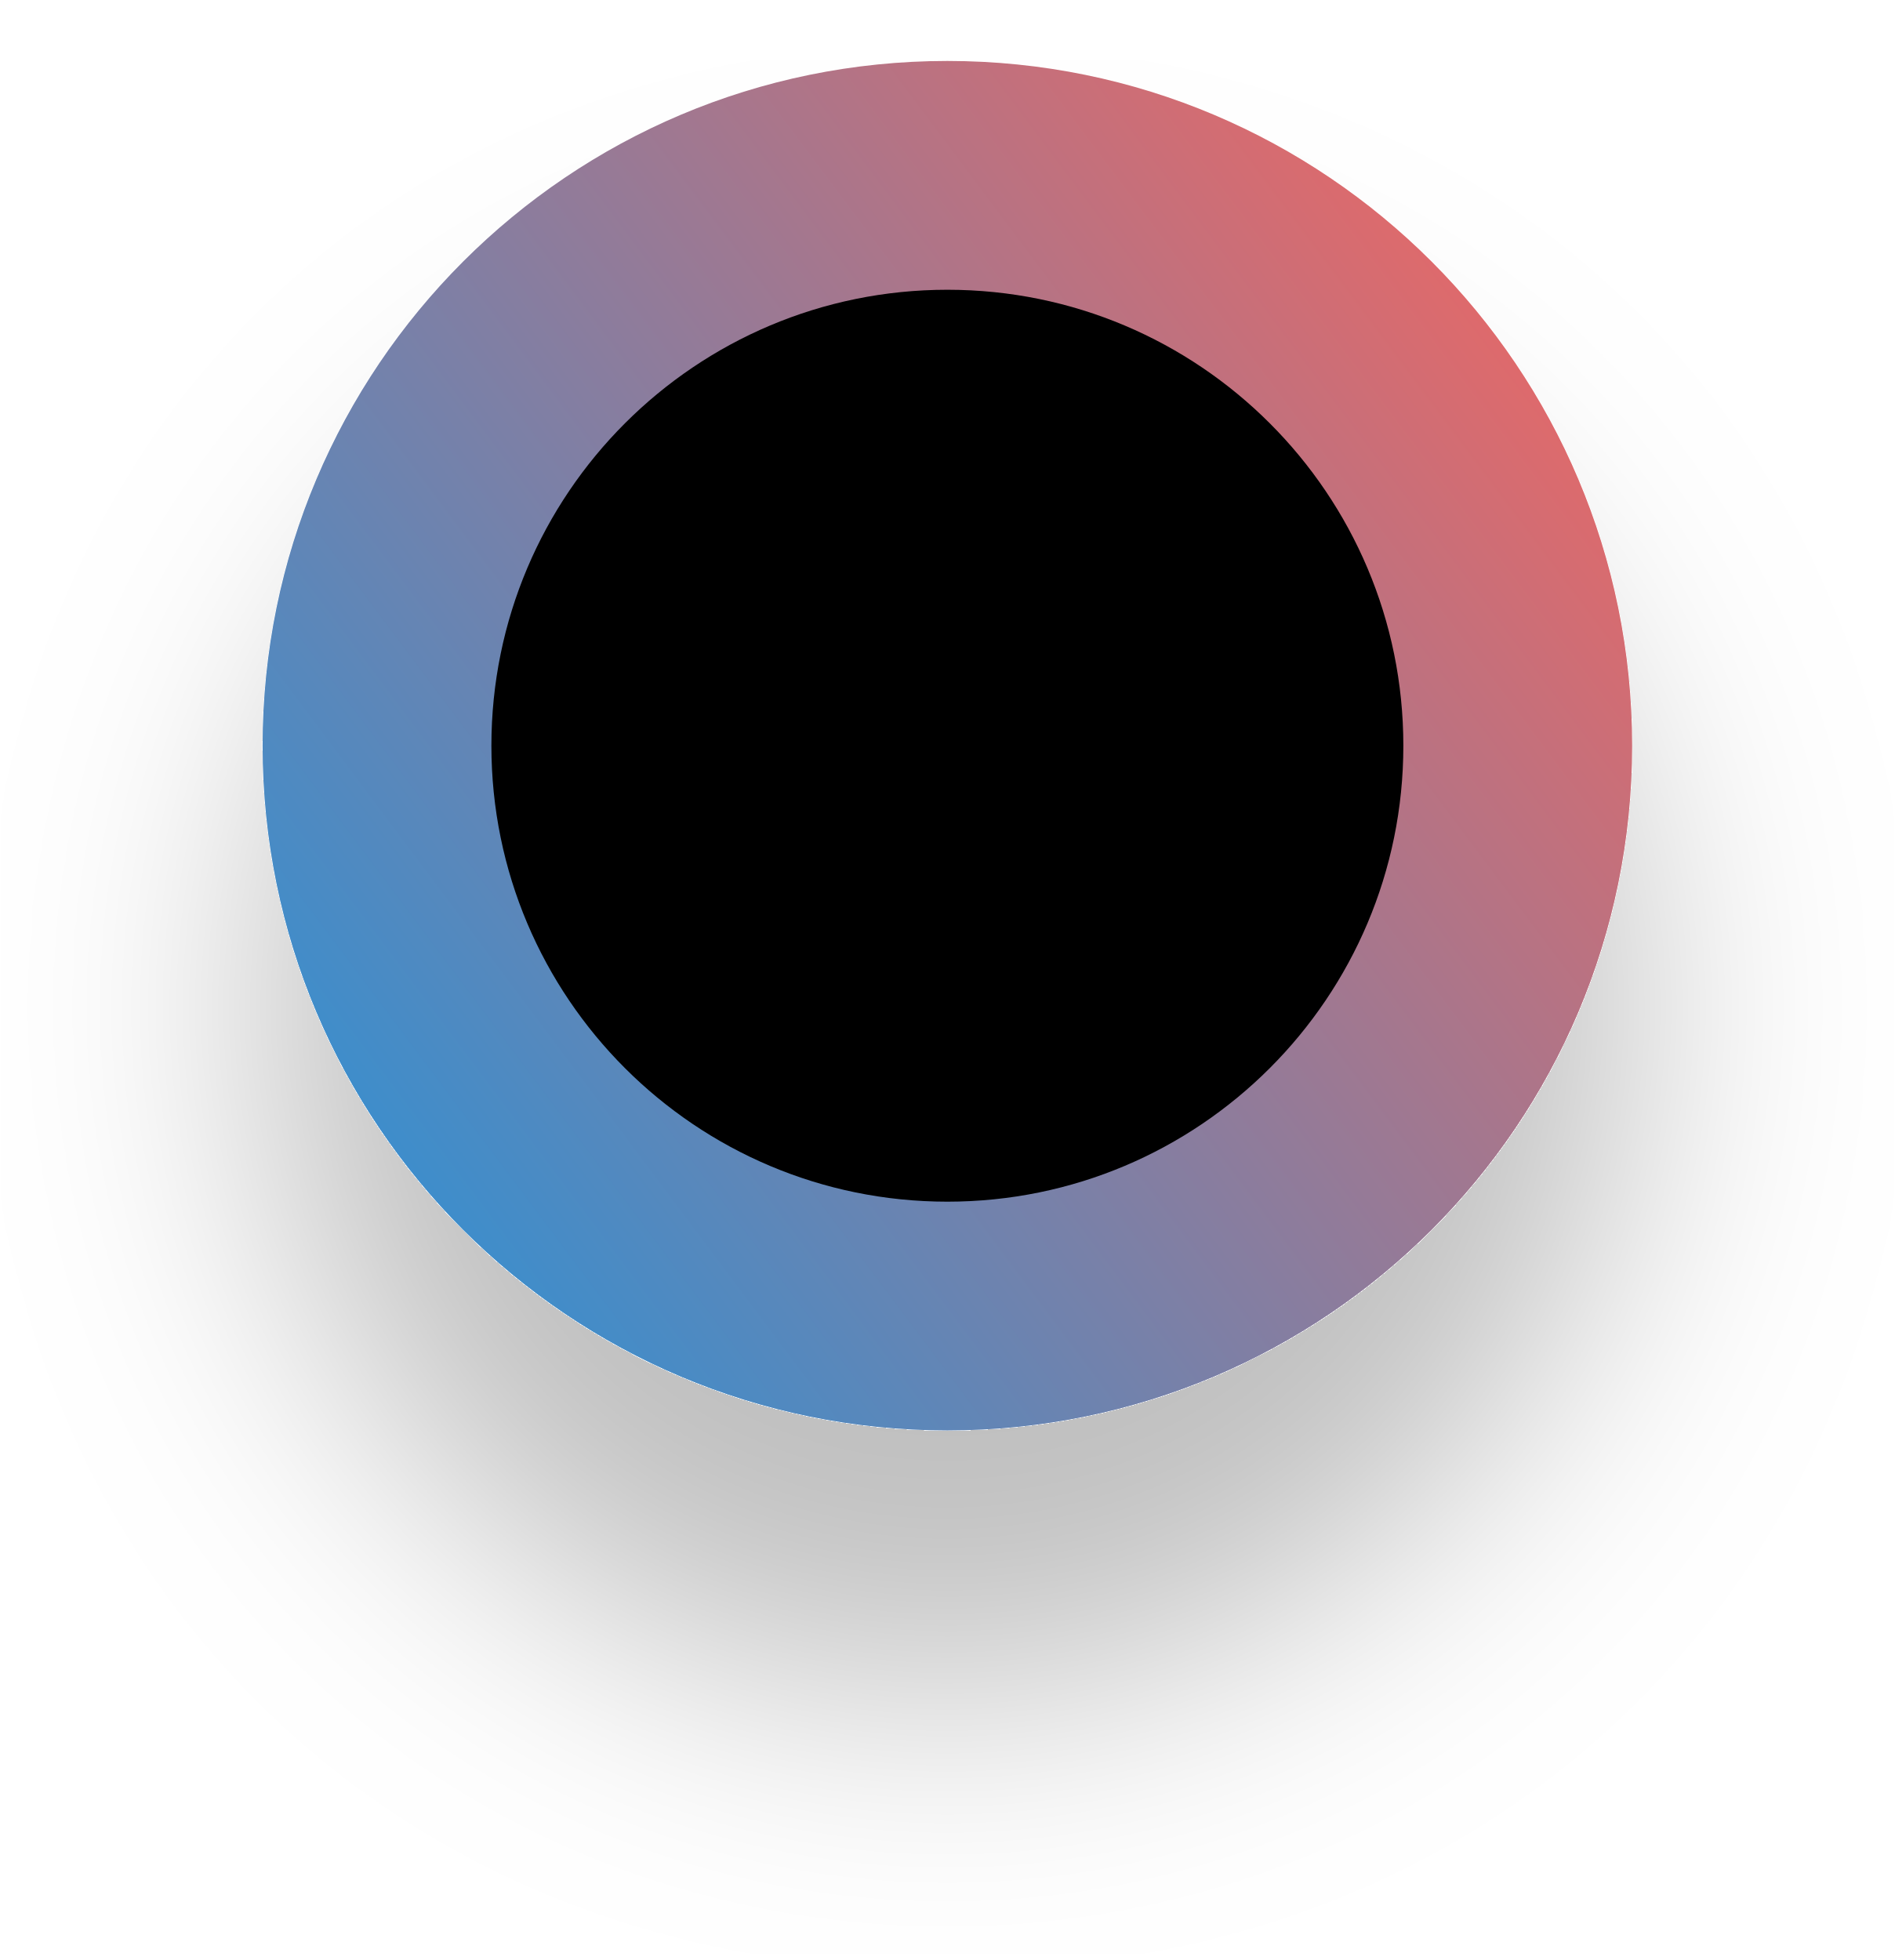
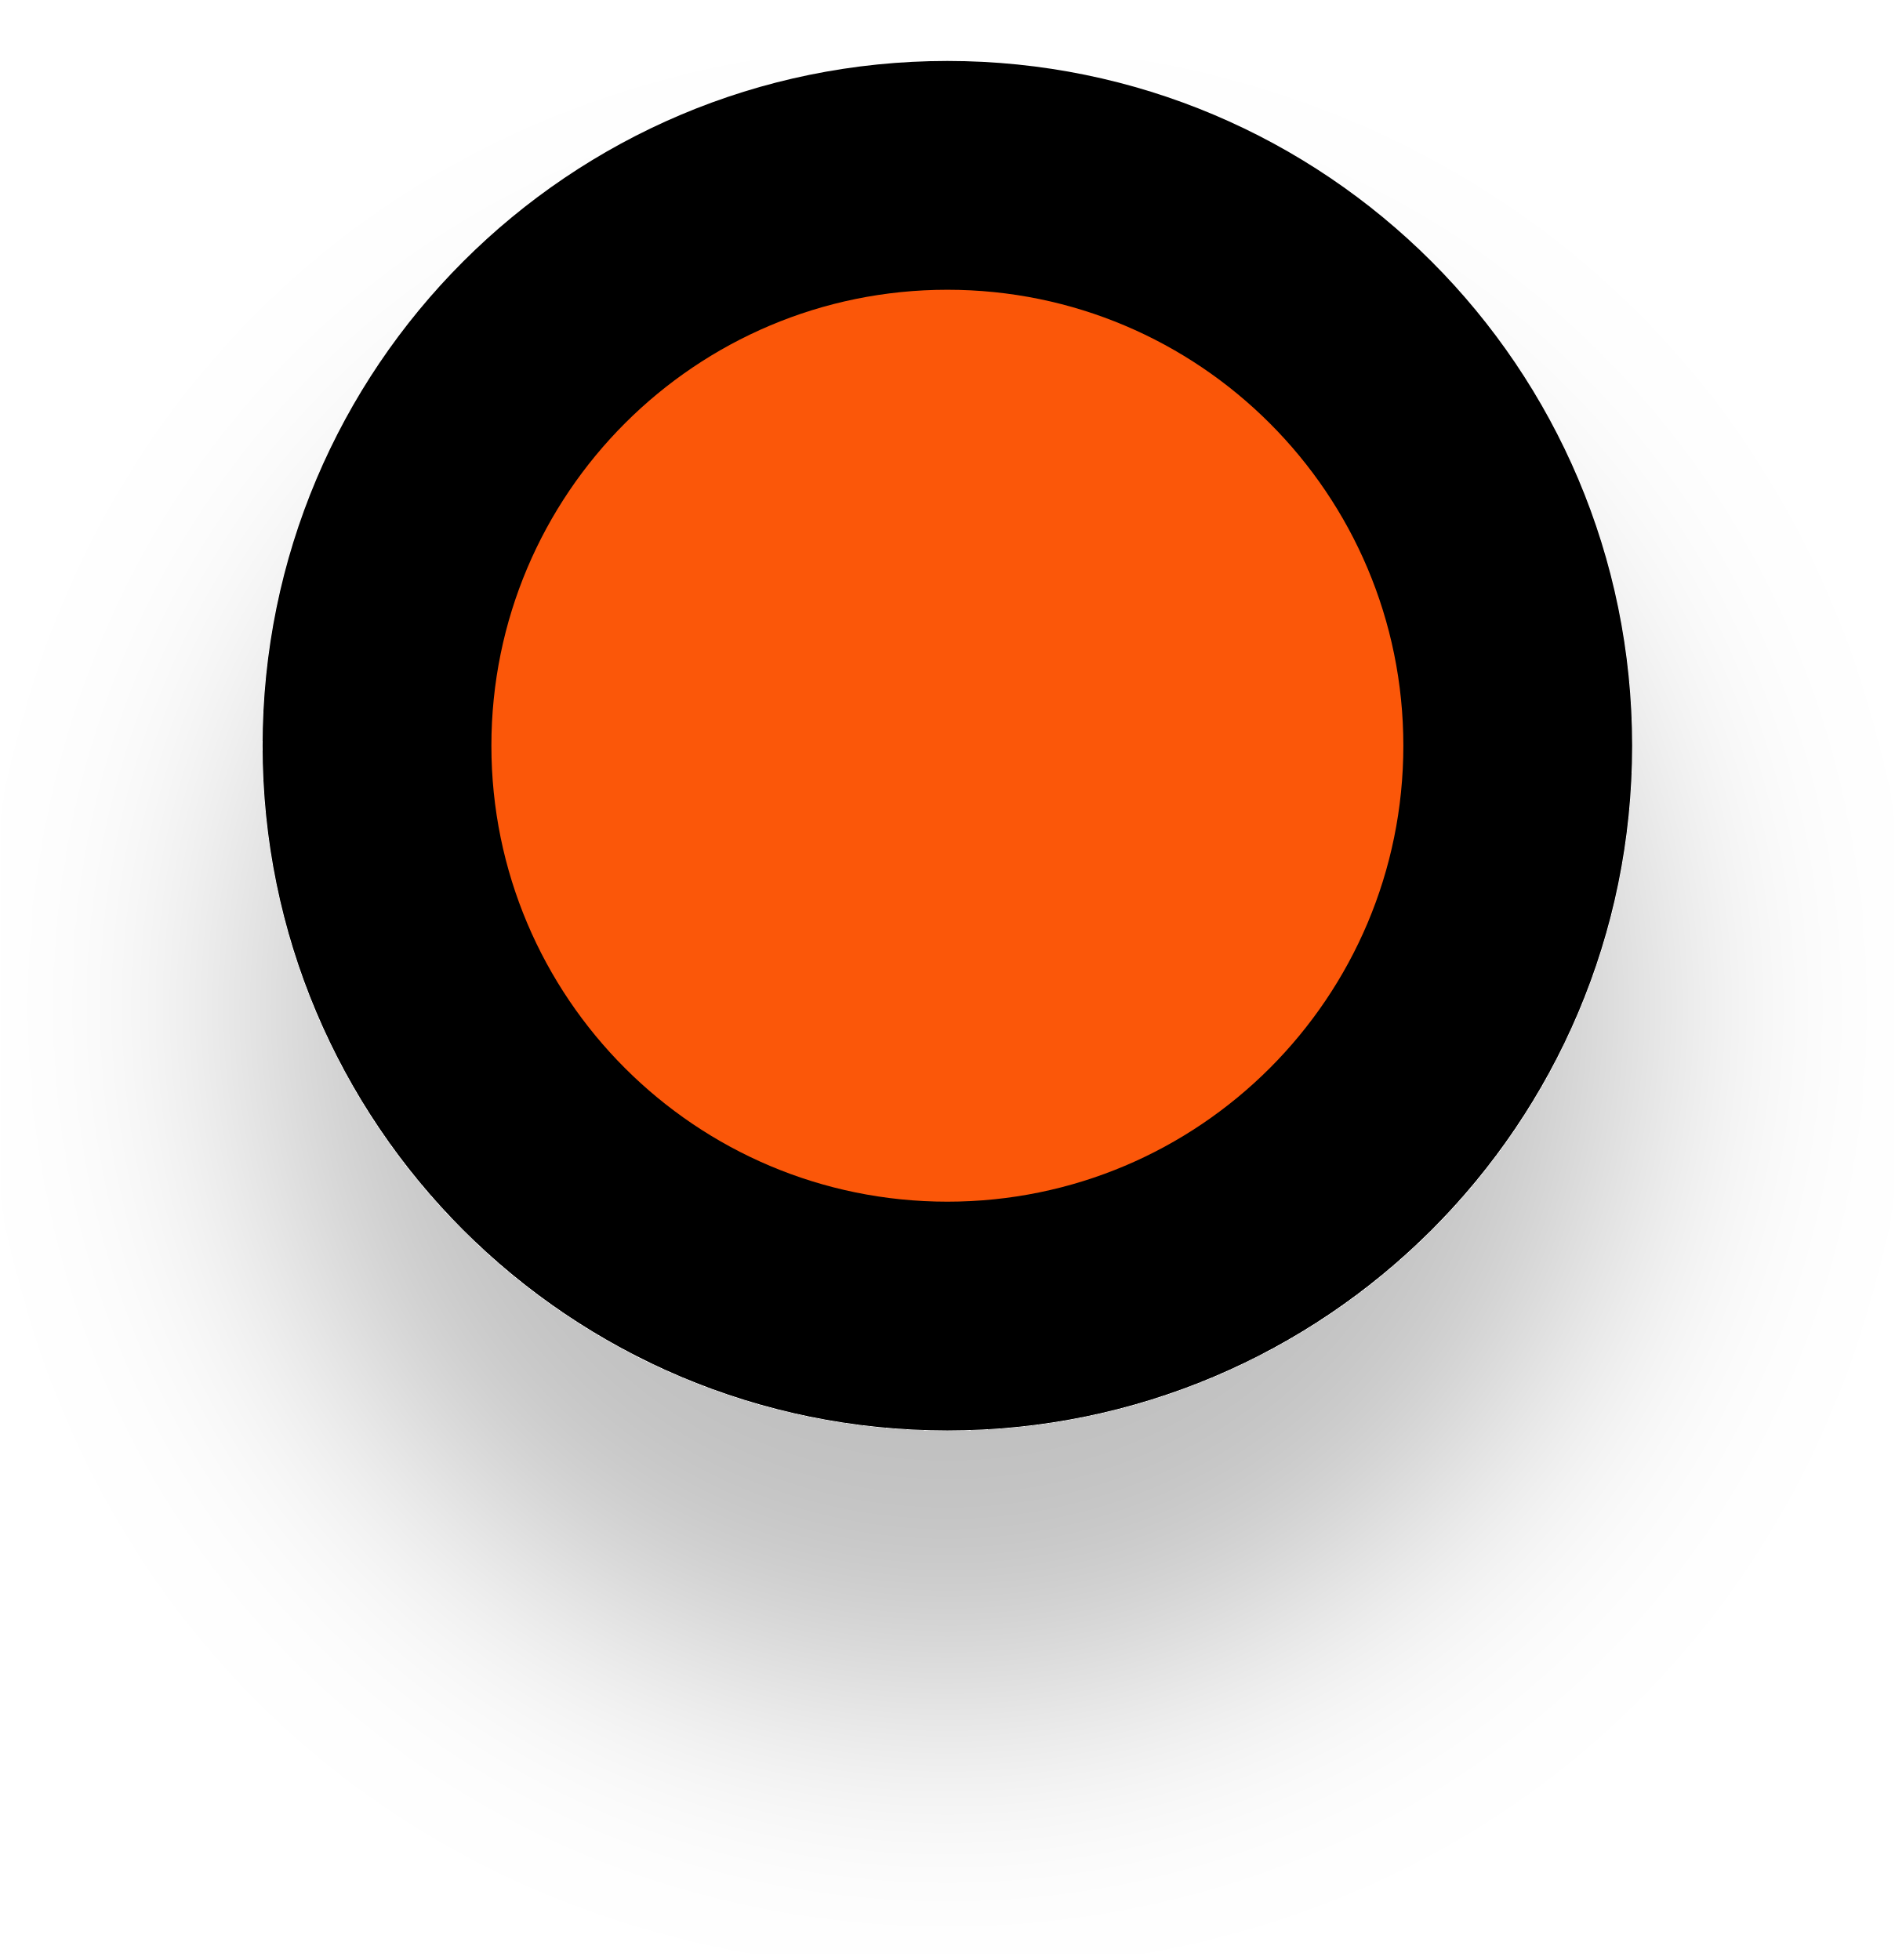
<svg xmlns="http://www.w3.org/2000/svg" width="29" height="30" viewBox="0 0 29 30" fill="none">
  <g filter="url(#filter0_d_82_622)">
-     <circle cx="14.5" cy="11.414" r="10.481" fill="url(#paint0_linear_82_622)" />
+     <circle cx="14.5" cy="11.414" r="10.481" fill="black" />
  </g>
-   <circle cx="14.5" cy="11.414" r="6.979" fill="black" />
+   <circle cx="14.5" cy="11.414" r="6.979" fill="#FB5709" />
  <defs>
    <filter id="filter0_d_82_622" x="0.019" y="0.933" width="28.962" height="28.962" filterUnits="userSpaceOnUse" color-interpolation-filters="sRGB">
      <feFlood flood-opacity="0" result="BackgroundImageFix" />
      <feColorMatrix in="SourceAlpha" type="matrix" values="0 0 0 0 0 0 0 0 0 0 0 0 0 0 0 0 0 0 127 0" result="hardAlpha" />
      <feOffset dy="4" />
      <feGaussianBlur stdDeviation="2" />
      <feComposite in2="hardAlpha" operator="out" />
      <feColorMatrix type="matrix" values="0 0 0 0 0 0 0 0 0 0 0 0 0 0 0 0 0 0 0.25 0" />
      <feBlend mode="normal" in2="BackgroundImageFix" result="effect1_dropShadow_82_622" />
      <feBlend mode="normal" in="SourceGraphic" in2="effect1_dropShadow_82_622" result="shape" />
    </filter>
-     <linearGradient id="paint0_linear_82_622" x1="23.478" y1="4.795" x2="4.019" y2="19.38" gradientUnits="userSpaceOnUse">
-       <stop stop-color="#E36969" />
-       <stop offset="1" stop-color="#2A92D7" />
-     </linearGradient>
  </defs>
</svg>
